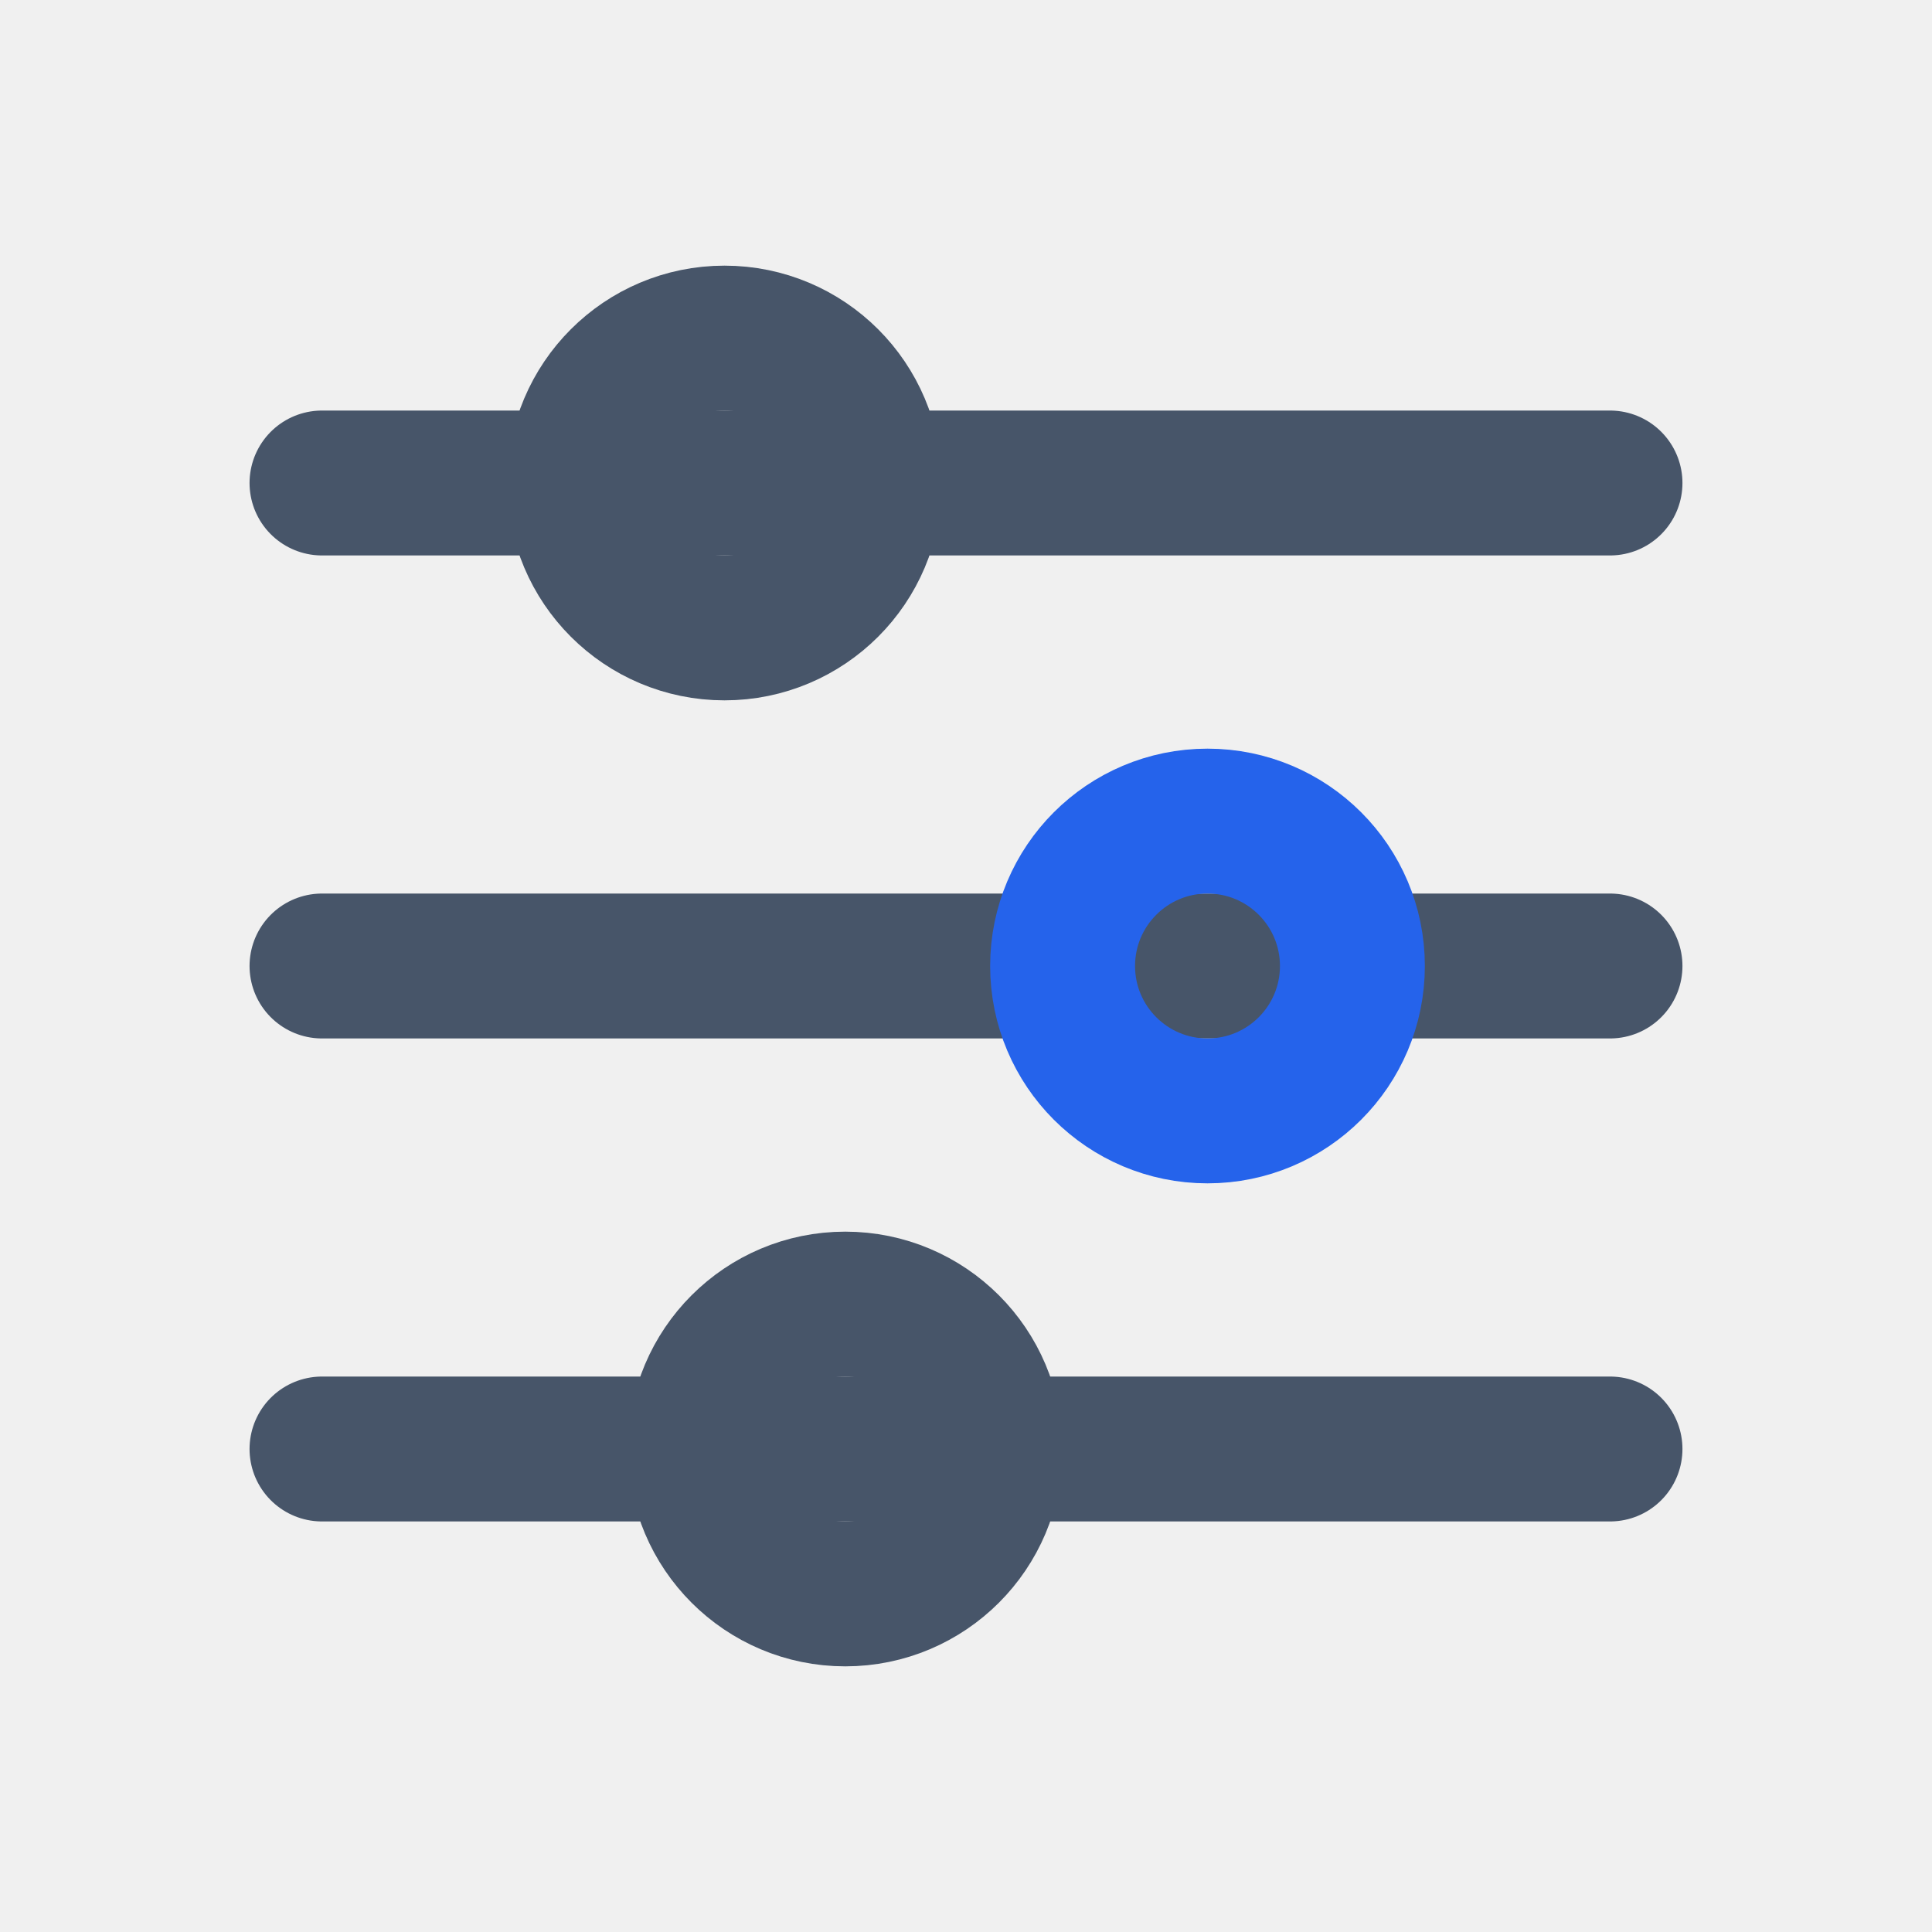
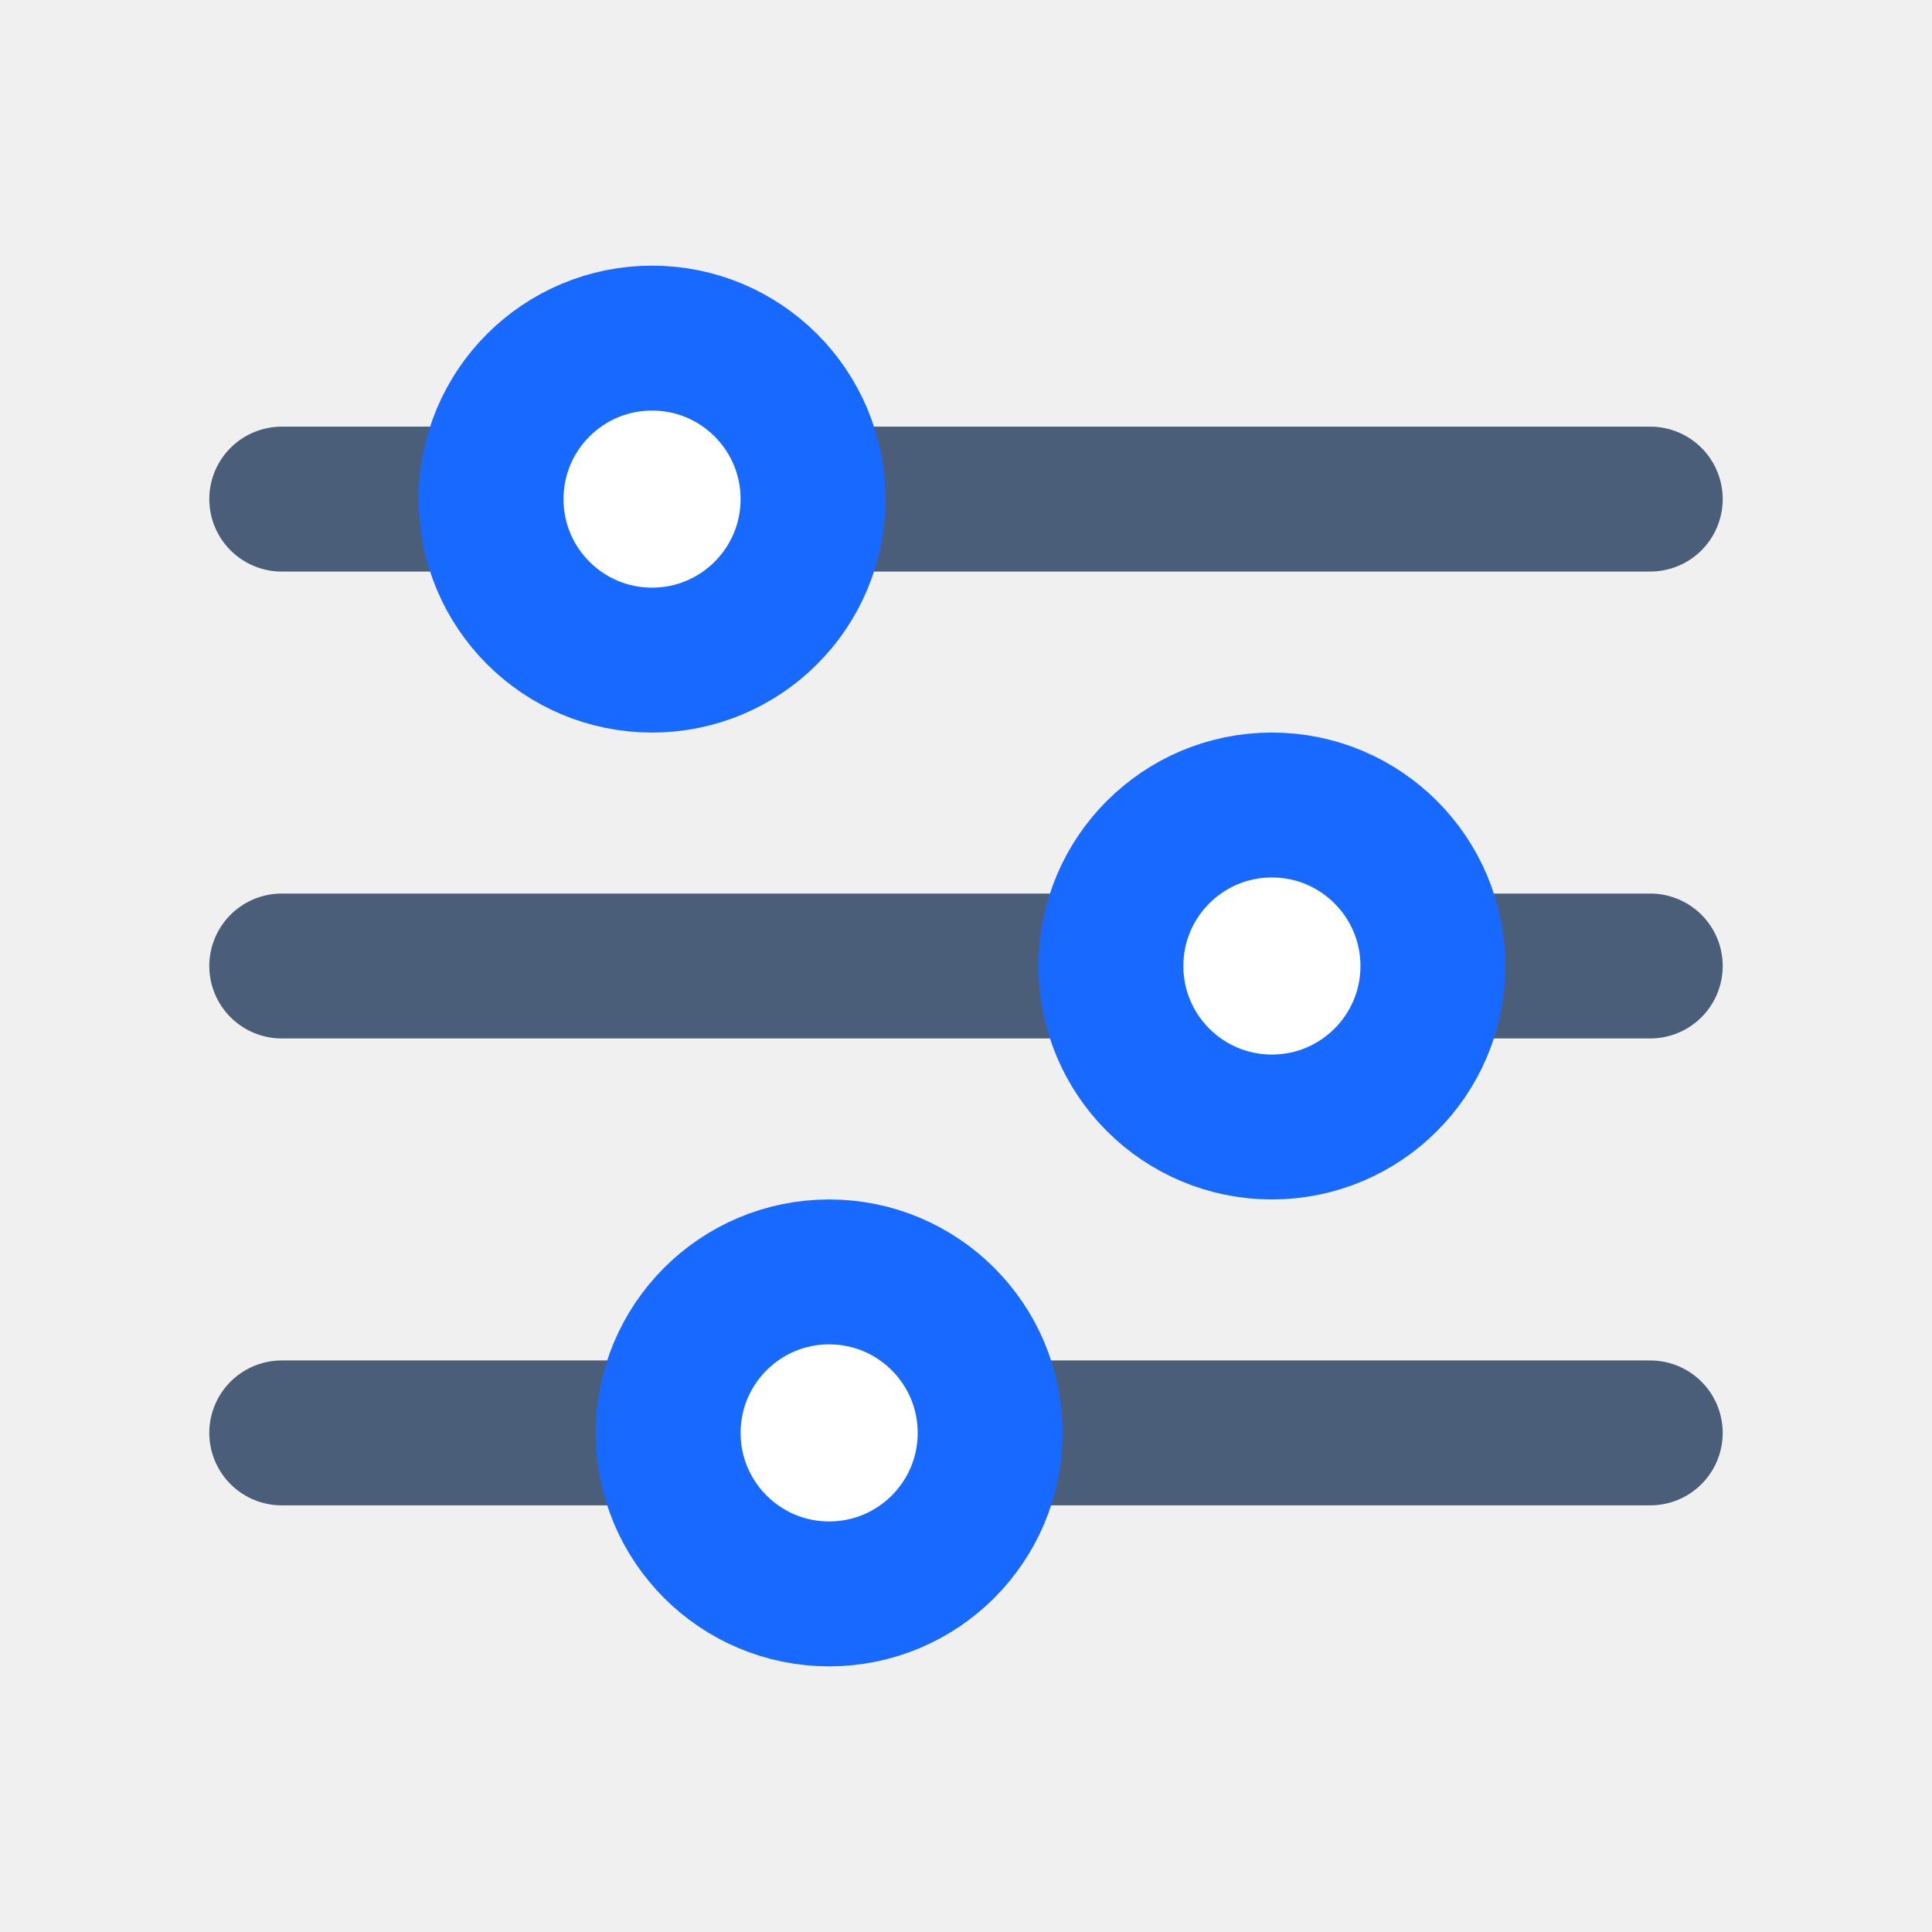
<svg xmlns="http://www.w3.org/2000/svg" viewBox="0 0 24 24" fill="none" stroke-linecap="round" stroke-linejoin="round">
-   <g stroke="#475569" stroke-width="1.8">
-     <path d="M4 6h16M4 12h16M4 18h16" />
-     <circle cx="9" cy="6" r="1.8" />
-     <circle cx="15" cy="12" r="1.8" stroke="#2563EB" />
-     <circle cx="10.5" cy="18" r="1.8" />
-   </g>
+   <path d="M3.5 6.2h17M3.5 12h17M3.5 17.8h17" stroke="#4A5E7A" stroke-width="1.8" />
+   <circle cx="8.1" cy="6.2" r="2" fill="#fff" stroke="#1769FF" stroke-width="1.8" />
+   <circle cx="15.8" cy="12" r="2" fill="#fff" stroke="#1769FF" stroke-width="1.8" />
+   <circle cx="10.3" cy="17.8" r="2" fill="#fff" stroke="#1769FF" stroke-width="1.8" />
</svg>
